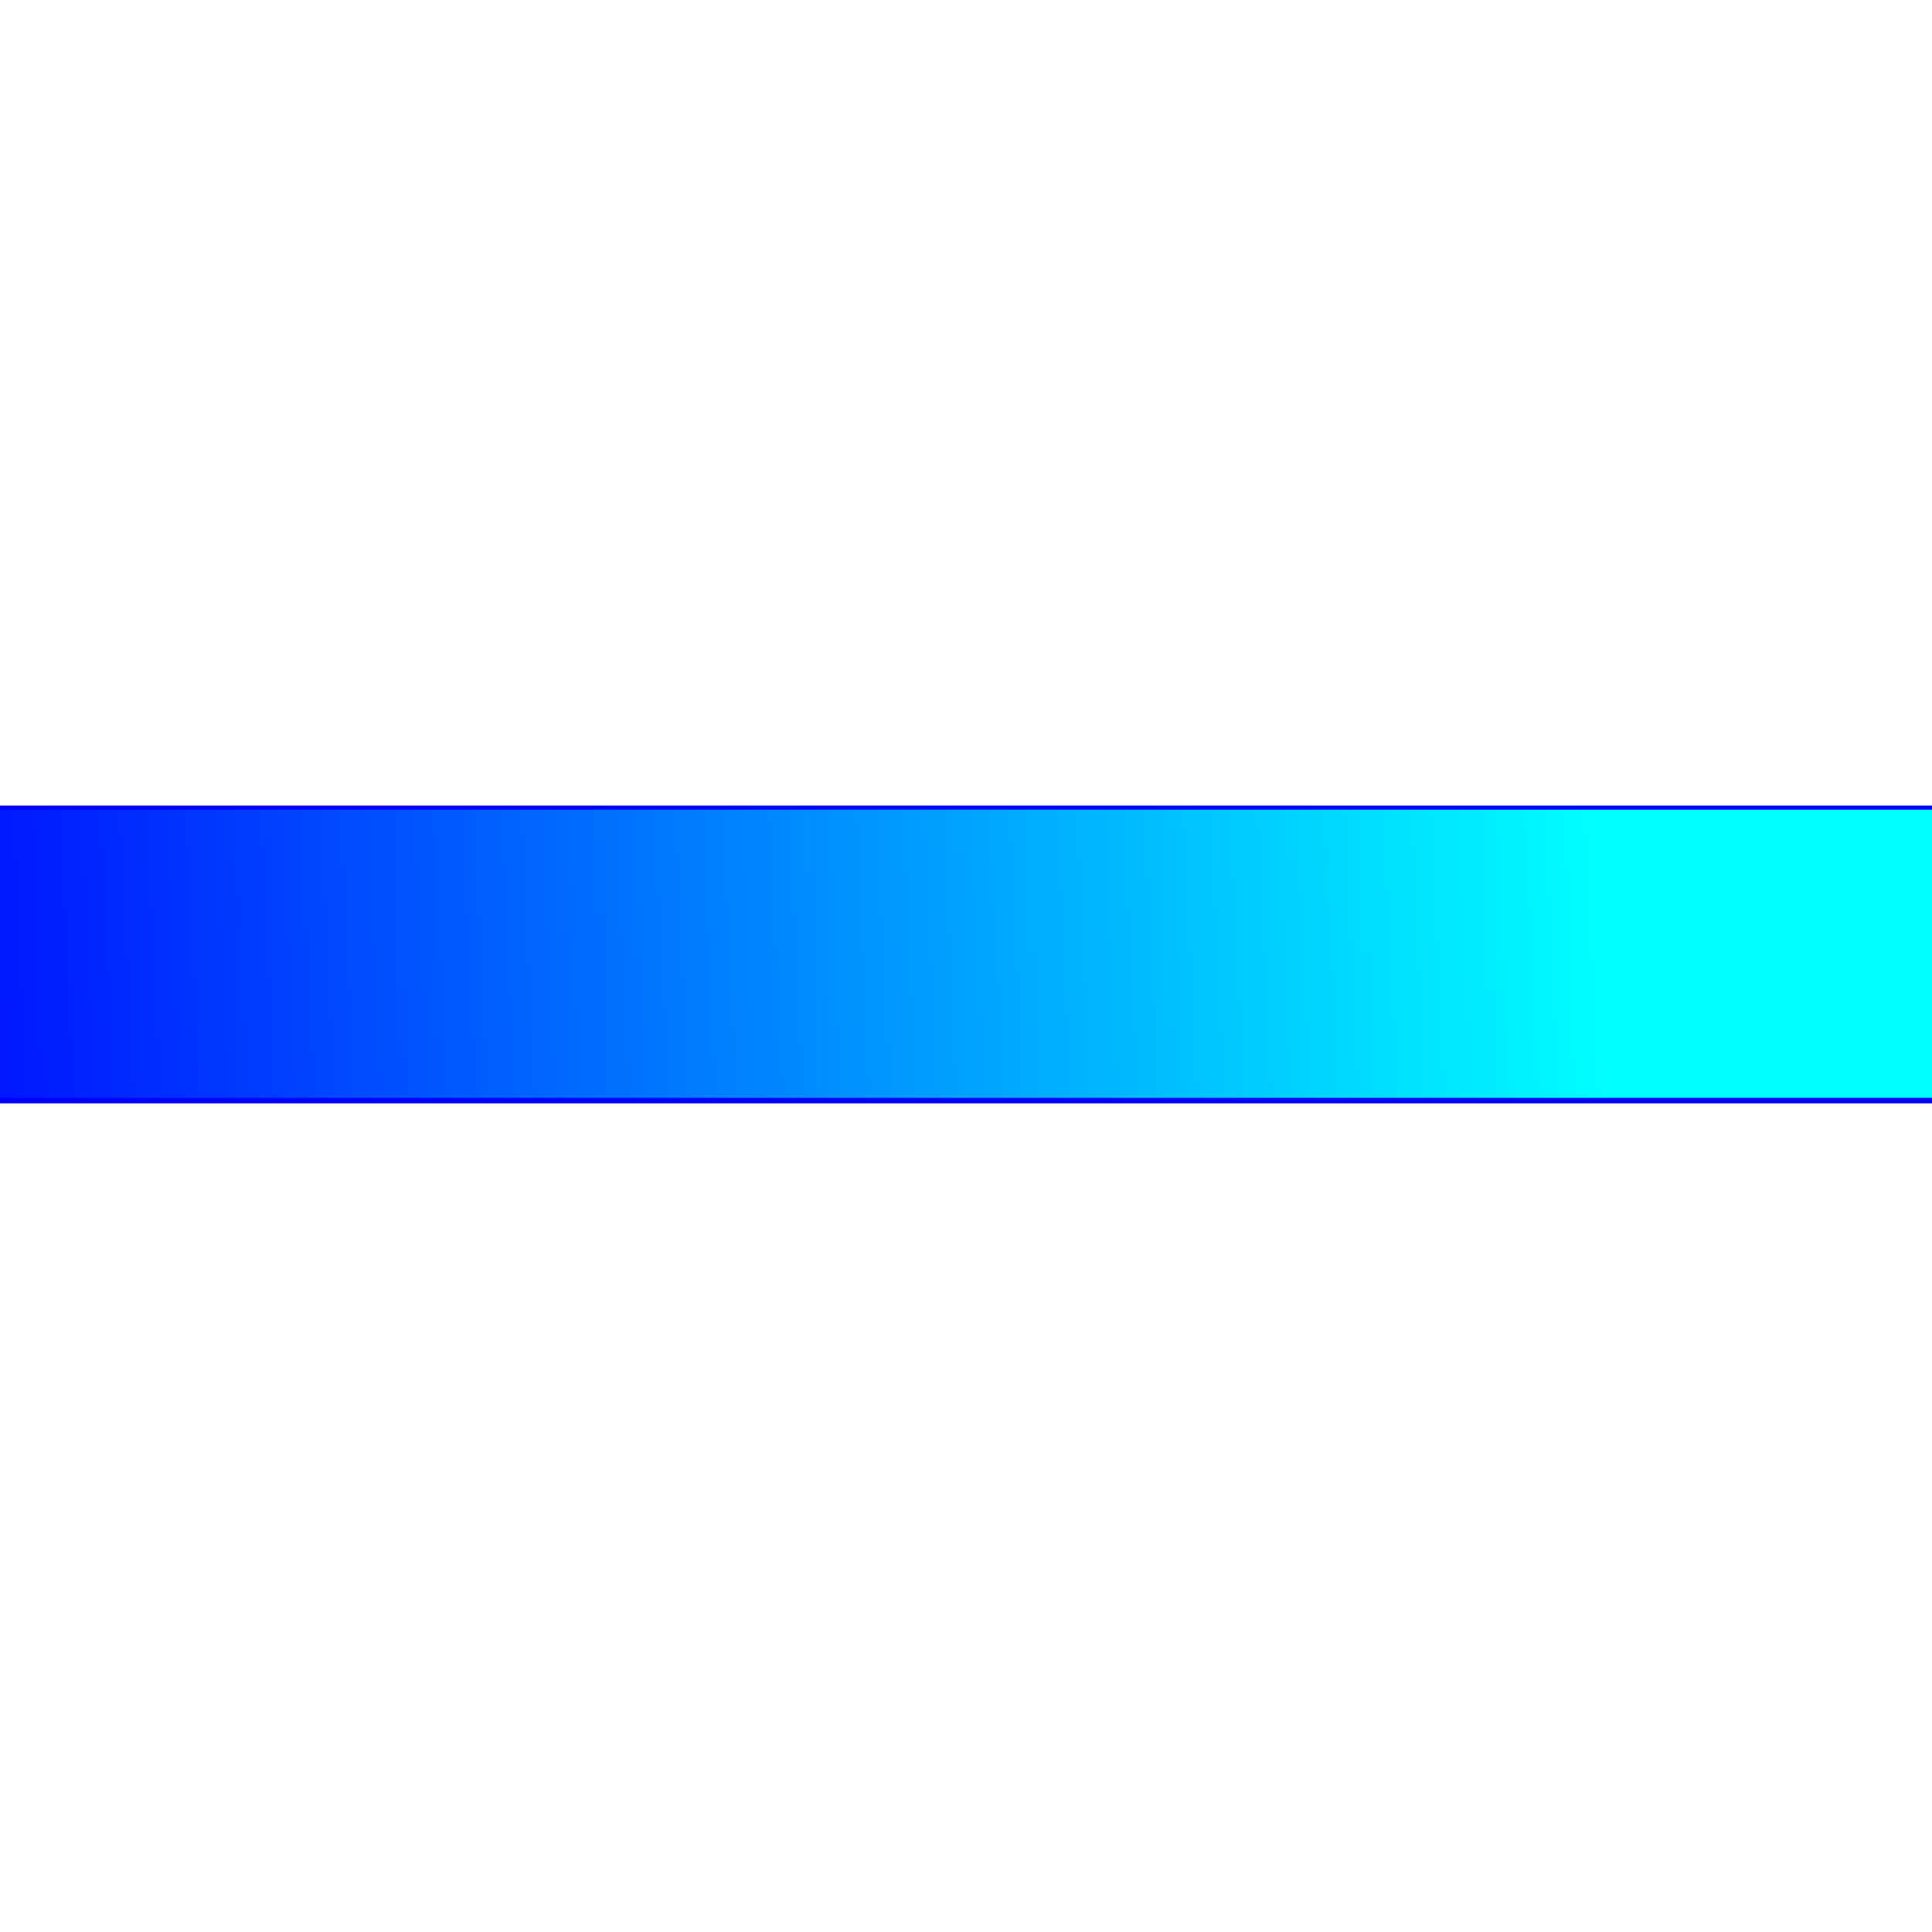
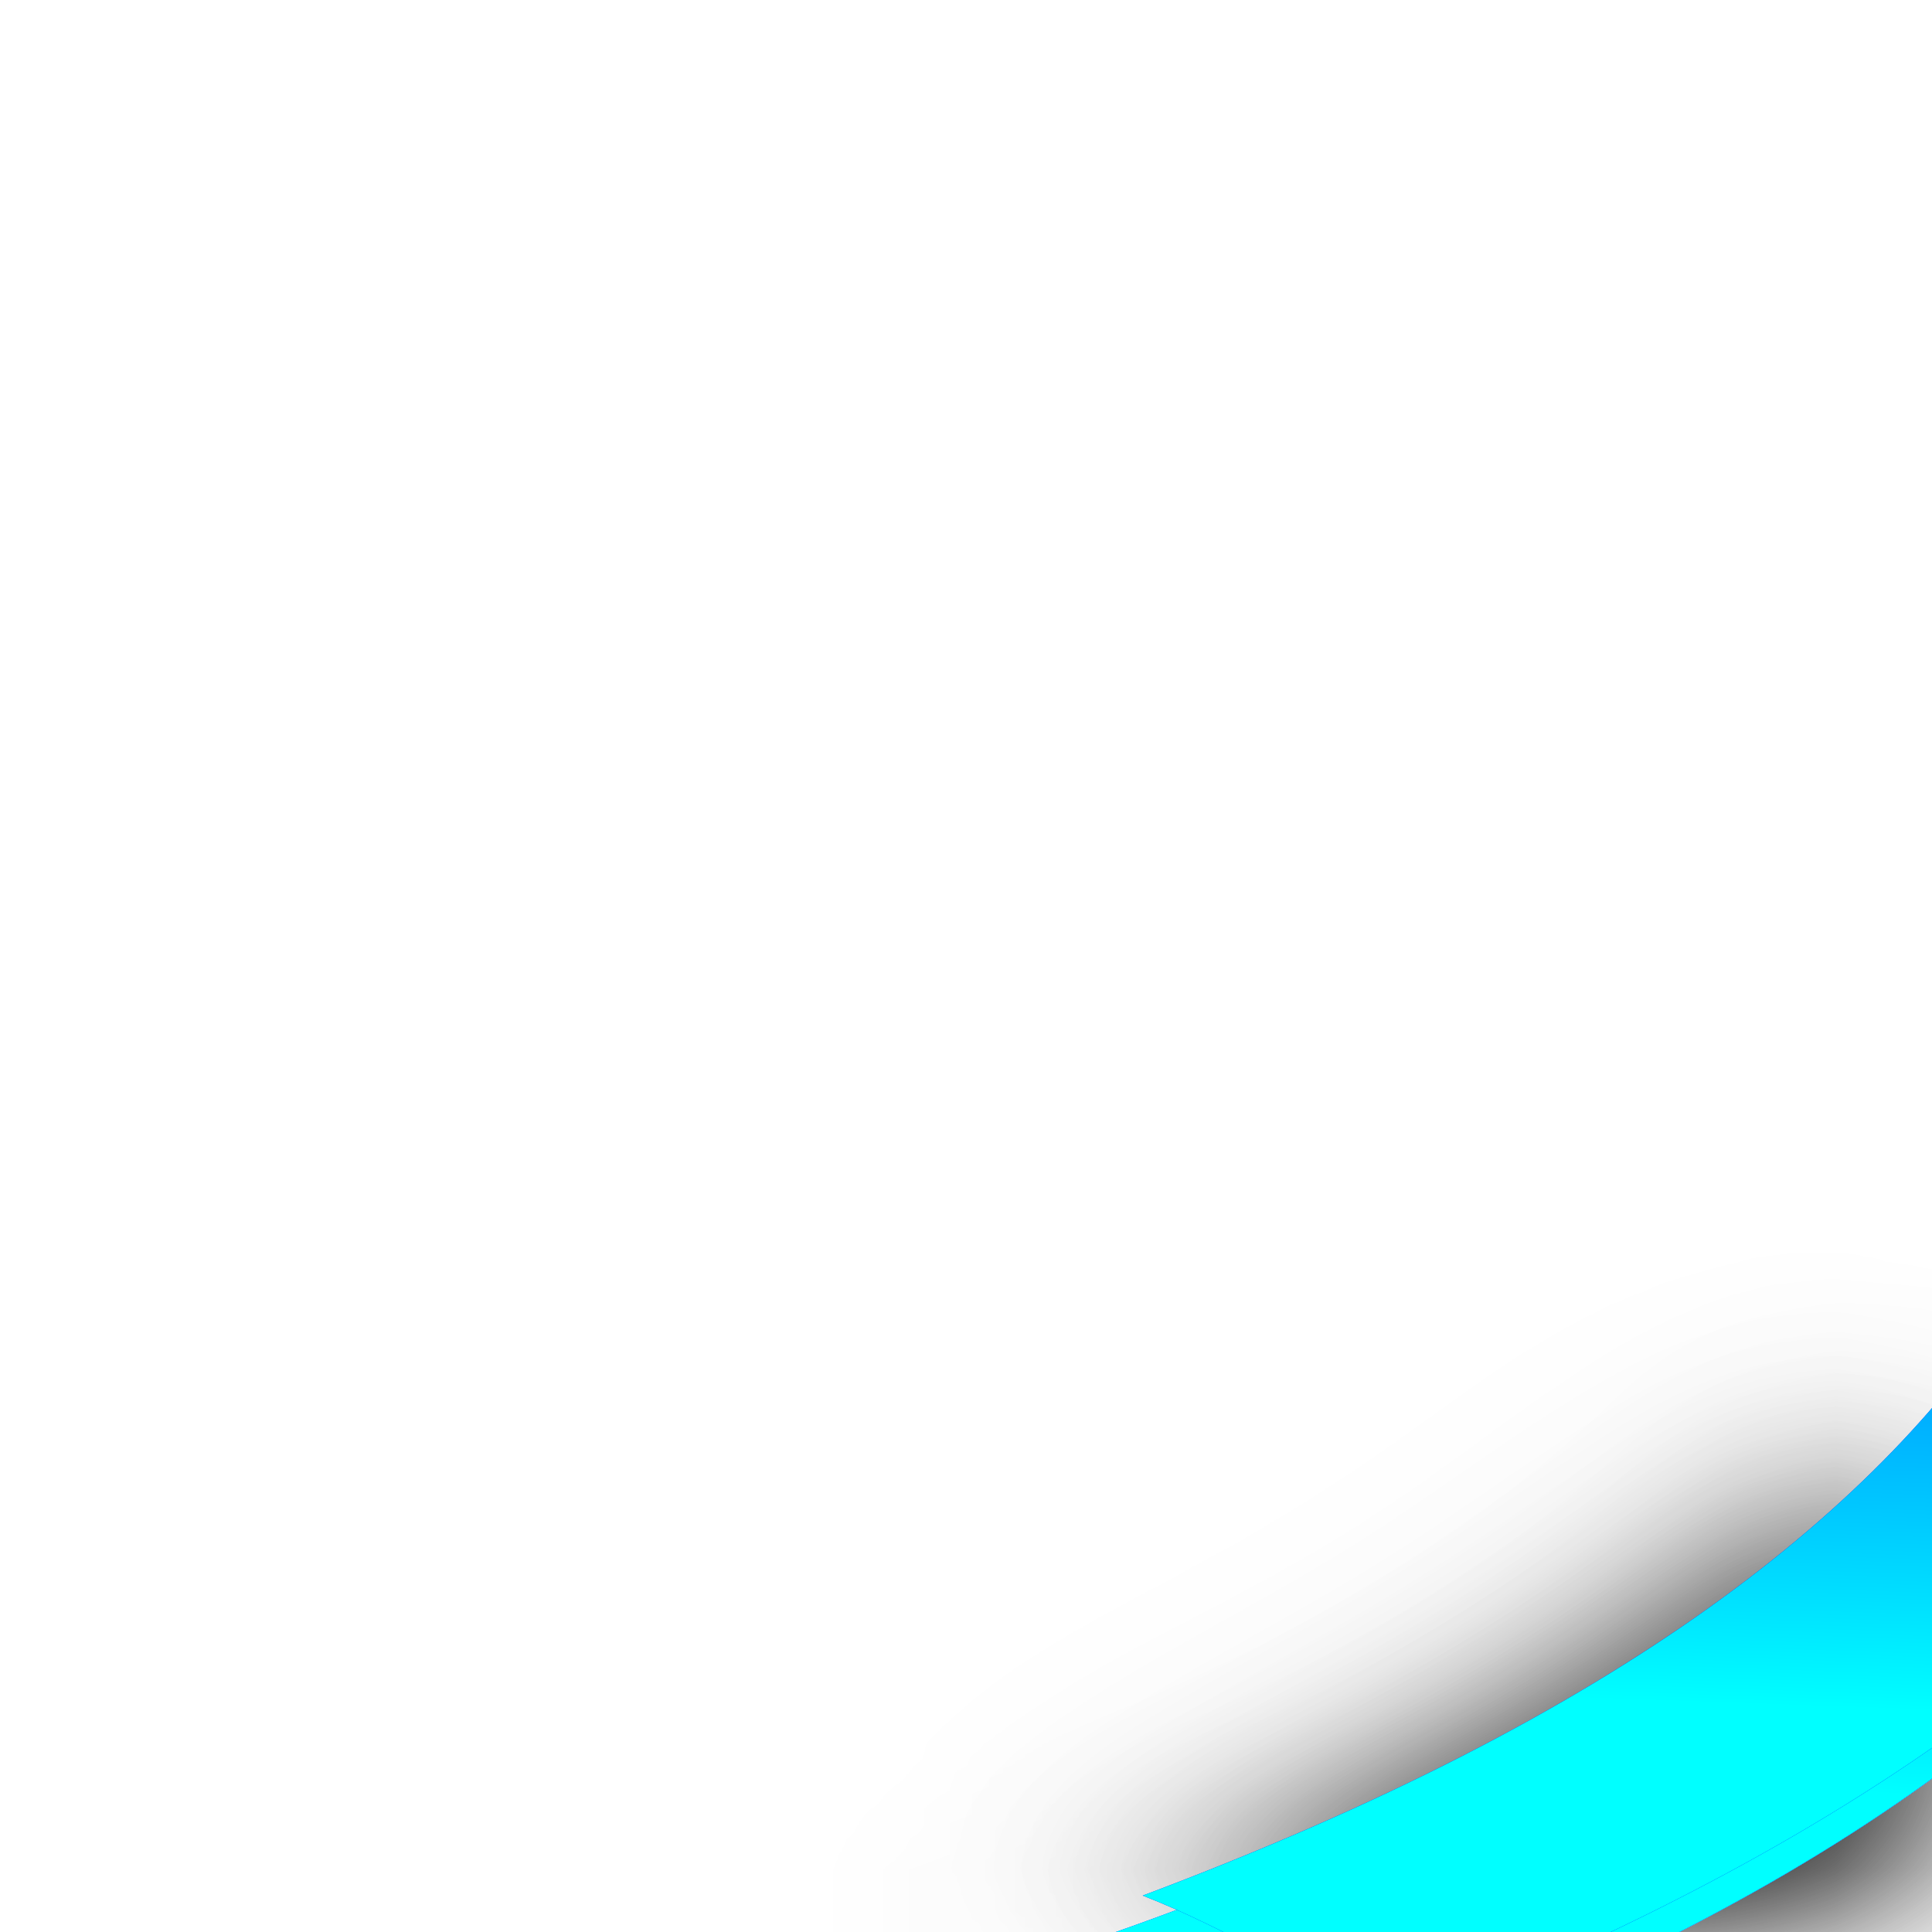
<svg xmlns="http://www.w3.org/2000/svg" xmlns:xlink="http://www.w3.org/1999/xlink" width="48px" height="48px" id="svg2869" version="1.1">
  <defs id="defs2871">
+     <linearGradient id="linearGradient2840">
+       <stop style="stop-color:#00ffff;stop-opacity:1" offset="0" id="stop2842" />
+       <stop style="stop-color:#0000ff;stop-opacity:0;" offset="1" id="stop2844" />
+     </linearGradient>
    <linearGradient xlink:href="#linearGradient2849" id="linearGradient2855" x1="106.398" y1="26.687" x2="-7.56" y2="32.304" gradientUnits="userSpaceOnUse" gradientTransform="matrix(0.3865507,0,0,0.3865507,-1.085285,13.05055)" />
    <linearGradient id="linearGradient2849">
      <stop style="stop-color:#00ffff;stop-opacity:1;" offset="0" id="stop2851" />
      <stop style="stop-color:#00ffff;stop-opacity:0;" offset="1" id="stop2853" />
    </linearGradient>
    <linearGradient xlink:href="#linearGradient2849" id="linearGradient2895" x1="106.398" y1="26.687" x2="-7.56" y2="32.304" gradientUnits="userSpaceOnUse" gradientTransform="translate(14.48609,17.61895)" />
+     <linearGradient xlink:href="#linearGradient2840" id="linearGradient2846" x1="-37.714" y1="84.571" x2="-26.857" y2="-17.714" gradientUnits="userSpaceOnUse" />
+     <linearGradient xlink:href="#linearGradient2840" id="linearGradient2854" gradientUnits="userSpaceOnUse" x1="-37.714" y1="84.571" x2="-26.857" y2="-17.714" />
+     <filter id="filter2882" width="1.5" height="1.5" x="-.25" y="-.25">
+       <feGaussianBlur id="feGaussianBlur2884" in="SourceAlpha" stdDeviation="50" result="blur" />
+       <feColorMatrix id="feColorMatrix2886" result="bluralpha" type="matrix" values="1 0 0 0 0 0 1 0 0 0 0 0 1 0 0 0 0 0 0 0 " />
+       <feOffset id="feOffset2888" in="bluralpha" dx="1" dy="1" result="offsetBlur" />
+       <feMerge id="feMerge2890" result="fbSourceGraphic">
+         <feMergeNode id="feMergeNode2892" in="offsetBlur" />
+         <feMergeNode id="feMergeNode2894" in="SourceGraphic" />
+       </feMerge>
+       <feColorMatrix result="fbSourceGraphicAlpha" in="fbSourceGraphic" values="0 0 0 -1 0 0 0 0 -1 0 0 0 0 -1 0 0 0 0 1 0" id="feColorMatrix2896" />
+       <feGaussianBlur id="feGaussianBlur2898" in="fbSourceGraphicAlpha" stdDeviation="50" result="blur" />
+       <feColorMatrix id="feColorMatrix2900" result="bluralpha" type="matrix" values="1 0 0 0 0 0 1 0 0 0 0 0 1 0 0 0 0 0 0.5 0 " />
+       <feOffset id="feOffset2902" in="bluralpha" dx="1" dy="1" result="offsetBlur" />
+       <feMerge id="feMerge2904" result="fbSourceGraphic">
+         <feMergeNode id="feMergeNode2906" in="offsetBlur" />
+         <feMergeNode id="feMergeNode2908" in="fbSourceGraphic" />
+       </feMerge>
+       <feColorMatrix result="fbSourceGraphicAlpha" in="fbSourceGraphic" values="0 0 0 -1 0 0 0 0 -1 0 0 0 0 -1 0 0 0 0 1 0" id="feColorMatrix2910" />
+       <feGaussianBlur id="feGaussianBlur2912" in="fbSourceGraphicAlpha" stdDeviation="20" result="blur" />
+       <feColorMatrix id="feColorMatrix2914" result="bluralpha" type="matrix" values="1 0 0 0 0 0 1 0 0 0 0 0 1 0 0 0 0 0 0.5 0 " />
+       <feOffset id="feOffset2916" in="bluralpha" dx="1" dy="1" result="offsetBlur" />
+       <feMerge id="feMerge2918" result="fbSourceGraphic">
+         <feMergeNode id="feMergeNode2920" in="offsetBlur" />
+         <feMergeNode id="feMergeNode2922" in="fbSourceGraphic" />
+       </feMerge>
+       <feColorMatrix result="fbSourceGraphicAlpha" in="fbSourceGraphic" values="0 0 0 -1 0 0 0 0 -1 0 0 0 0 -1 0 0 0 0 1 0" id="feColorMatrix2924" />
+       <feGaussianBlur id="feGaussianBlur2926" in="fbSourceGraphicAlpha" stdDeviation="5" result="blur" />
+       <feColorMatrix id="feColorMatrix2928" result="bluralpha" type="matrix" values="1 0 0 0 0 0 1 0 0 0 0 0 1 0 0 0 0 0 0.5 0 " />
+       <feOffset id="feOffset2930" in="bluralpha" dx="1" dy="1" result="offsetBlur" />
+       <feMerge id="feMerge2932" result="fbSourceGraphic">
+         <feMergeNode id="feMergeNode2934" in="offsetBlur" />
+         <feMergeNode id="feMergeNode2936" in="fbSourceGraphic" />
+       </feMerge>
+       <feColorMatrix result="fbSourceGraphicAlpha" in="fbSourceGraphic" values="0 0 0 -1 0 0 0 0 -1 0 0 0 0 -1 0 0 0 0 1 0" id="feColorMatrix2938" />
+       <feGaussianBlur id="feGaussianBlur2940" in="fbSourceGraphicAlpha" stdDeviation="3" result="blur" />
+       <feColorMatrix id="feColorMatrix2942" result="bluralpha" type="matrix" values="1 0 0 0 0 0 1 0 0 0 0 0 1 0 0 0 0 0 0.5 0 " />
+       <feOffset id="feOffset2944" in="bluralpha" dx="1" dy="1" result="offsetBlur" />
+       <feMerge id="feMerge2946">
+         <feMergeNode id="feMergeNode2948" in="offsetBlur" />
+         <feMergeNode id="feMergeNode2950" in="fbSourceGraphic" />
+       </feMerge>
+     </filter>
+     <linearGradient xlink:href="#linearGradient2840" id="linearGradient2966" gradientUnits="userSpaceOnUse" x1="-37.714" y1="84.571" x2="-26.857" y2="-17.714" gradientTransform="translate(0,5.323415)" />
+     <filter id="filter2983" width="1.5" height="1.5" x="-.25" y="-.25">
+       <feGaussianBlur id="feGaussianBlur2985" in="SourceAlpha" stdDeviation="1" result="blur" />
+       <feColorMatrix id="feColorMatrix2987" result="bluralpha" type="matrix" values="1 0 0 0 0 0 1 0 0 0 0 0 1 0 0 0 0 0 0.5 0 " />
+       <feOffset id="feOffset2989" in="bluralpha" dx="1" dy="1" result="offsetBlur" />
+       <feMerge id="feMerge2991" result="fbSourceGraphic">
+         <feMergeNode id="feMergeNode2993" in="offsetBlur" />
+         <feMergeNode id="feMergeNode2995" in="SourceGraphic" />
+       </feMerge>
+       <feColorMatrix result="fbSourceGraphicAlpha" in="fbSourceGraphic" values="0 0 0 -1 0 0 0 0 -1 0 0 0 0 -1 0 0 0 0 1 0" id="feColorMatrix2997" />
+       <feGaussianBlur id="feGaussianBlur2999" in="fbSourceGraphicAlpha" stdDeviation="1" result="blur" />
+       <feColorMatrix id="feColorMatrix3001" result="bluralpha" type="matrix" values="1 0 0 0 0 0 1 0 0 0 0 0 1 0 0 0 0 0 0.5 0 " />
+       <feOffset id="feOffset3003" in="bluralpha" dx="1" dy="1" result="offsetBlur" />
+       <feMerge id="feMerge3005" result="fbSourceGraphic">
+         <feMergeNode id="feMergeNode3007" in="offsetBlur" />
+         <feMergeNode id="feMergeNode3009" in="fbSourceGraphic" />
+       </feMerge>
+       <feColorMatrix result="fbSourceGraphicAlpha" in="fbSourceGraphic" values="0 0 0 -1 0 0 0 0 -1 0 0 0 0 -1 0 0 0 0 1 0" id="feColorMatrix3011" />
+       <feGaussianBlur id="feGaussianBlur3013" in="fbSourceGraphicAlpha" stdDeviation="1.1" result="blur" />
+       <feColorMatrix id="feColorMatrix3015" result="bluralpha" type="matrix" values="1 0 0 0 0 0 1 0 0 0 0 0 1 0 0 0 0 0 0.5 0 " />
+       <feOffset id="feOffset3017" in="bluralpha" dx="1" dy="1" result="offsetBlur" />
+       <feMerge id="feMerge3019">
+         <feMergeNode id="feMergeNode3021" in="offsetBlur" />
+         <feMergeNode id="feMergeNode3023" in="fbSourceGraphic" />
+       </feMerge>
+     </filter>
+     <linearGradient xlink:href="#linearGradient2840" id="linearGradient3025" gradientUnits="userSpaceOnUse" x1="-37.714" y1="84.571" x2="-26.857" y2="-17.714" />
+     <filter id="filter2893" width="1.5" height="1.5" x="-.25" y="-.25">
+       <feGaussianBlur id="feGaussianBlur2895" in="SourceAlpha" stdDeviation="5" result="blur" />
+       <feColorMatrix id="feColorMatrix2897" result="bluralpha" type="matrix" values="1 0 0 0 0 0 1 0 0 0 0 0 1 0 0 0 0 0 0.5 0 " />
+       <feOffset id="feOffset2899" in="bluralpha" dx="1" dy="1" result="offsetBlur" />
+       <feMerge id="feMerge2901" result="fbSourceGraphic">
+         <feMergeNode id="feMergeNode2903" in="offsetBlur" />
+         <feMergeNode id="feMergeNode2905" in="SourceGraphic" />
+       </feMerge>
+       <feColorMatrix result="fbSourceGraphicAlpha" in="fbSourceGraphic" values="0 0 0 -1 0 0 0 0 -1 0 0 0 0 -1 0 0 0 0 1 0" id="feColorMatrix2907" />
+       <feGaussianBlur id="feGaussianBlur2909" in="fbSourceGraphicAlpha" stdDeviation="5" result="blur" />
+       <feColorMatrix id="feColorMatrix2911" result="bluralpha" type="matrix" values="1 0 0 0 0 0 1 0 0 0 0 0 1 0 0 0 0 0 0.5 0 " />
+       <feOffset id="feOffset2913" in="bluralpha" dx="1" dy="1" result="offsetBlur" />
+       <feMerge id="feMerge2915" result="fbSourceGraphic">
+         <feMergeNode id="feMergeNode2917" in="offsetBlur" />
+         <feMergeNode id="feMergeNode2919" in="fbSourceGraphic" />
+       </feMerge>
+       <feColorMatrix result="fbSourceGraphicAlpha" in="fbSourceGraphic" values="0 0 0 -1 0 0 0 0 -1 0 0 0 0 -1 0 0 0 0 1 0" id="feColorMatrix2921" />
+       <feGaussianBlur id="feGaussianBlur2923" in="fbSourceGraphicAlpha" stdDeviation="5" result="blur" />
+       <feColorMatrix id="feColorMatrix2925" result="bluralpha" type="matrix" values="1 0 0 0 0 0 1 0 0 0 0 0 1 0 0 0 0 0 0.5 0 " />
+       <feOffset id="feOffset2927" in="bluralpha" dx="1" dy="1" result="offsetBlur" />
+       <feMerge id="feMerge2929">
+         <feMergeNode id="feMergeNode2931" in="offsetBlur" />
+         <feMergeNode id="feMergeNode2933" in="fbSourceGraphic" />
+       </feMerge>
+     </filter>
  </defs>
-   <g id="layer1">
-     <text xml:space="preserve" style="font-size:55.663px;font-style:normal;font-weight:normal;fill:#0000ff;fill-opacity:1;stroke:none;font-family:Bitstream Vera Sans" x="-4.189" y="45.07" id="text2816" transform="scale(0.9863746,1.013814)">
-       <tspan id="tspan2818" x="-4.189" y="45.07" style="font-style:normal;font-variant:normal;font-weight:bold;font-stretch:normal;fill:#0000ff;fill-opacity:1;font-family:AR PL UKai CN;-inkscape-font-specification:AR PL UKai CN Bold">一</tspan>
-     </text>
-     <text id="text2845" y="44.859" x="-3.752" style="font-size:54.478px;font-style:normal;font-weight:normal;fill:url(#linearGradient2855);fill-opacity:1;stroke:none;font-family:Bitstream Vera Sans" xml:space="preserve" transform="scale(0.9973458,1.002661)">
-       <tspan style="font-style:normal;font-variant:normal;font-weight:bold;font-stretch:normal;fill:url(#linearGradient2855);fill-opacity:1;font-family:AR PL UKai CN;-inkscape-font-specification:AR PL UKai CN Bold" y="44.859" x="-3.752" id="tspan2847">一</tspan>
-     </text>
+   <g id="layer1" style="display:inline">
+     <g id="g2848" transform="matrix(0.6410708,0,0,0.4174642,50.0921,7.818244)" style="filter:url(#filter2882)" />
+     <g style="display:inline;filter:url(#filter2893)" id="g2968" transform="matrix(0.6410708,0,0,0.4174642,50.0921,7.818244)">
+       <text id="text2970" y="95.429" x="-68.571" style="font-size:144px;font-style:normal;font-variant:normal;font-weight:normal;font-stretch:normal;fill:#0000ff;fill-opacity:1;stroke:none;font-family:AR PL UKai CN;-inkscape-font-specification:AR PL UKai CN" xml:space="preserve">
+         <tspan y="95.429" x="-68.571" id="tspan2972">丿</tspan>
+       </text>
+       <text xml:space="preserve" style="font-size:144px;font-style:normal;font-variant:normal;font-weight:normal;font-stretch:normal;fill:url(#linearGradient2854);fill-opacity:1;stroke:none;font-family:AR PL UKai CN;-inkscape-font-specification:AR PL UKai CN" x="-68.571" y="95.429" id="text2974">
+         <tspan style="fill:url(#linearGradient2854);fill-opacity:1" id="tspan2976" x="-68.571" y="95.429">丿</tspan>
+       </text>
+     </g>
+   </g>
+   <g id="g2856" style="display:inline">
+     <g transform="matrix(0.6406972,-0.02188379,0.01425069,0.4172209,50.63475,5.690428)" id="g2858">
+       <text xml:space="preserve" style="font-size:144px;font-style:normal;font-variant:normal;font-weight:normal;font-stretch:normal;fill:#0000ff;fill-opacity:1;stroke:none;font-family:AR PL UKai CN;-inkscape-font-specification:AR PL UKai CN" x="-68.571" y="95.429" id="text2860">
+         <tspan id="tspan2862" x="-68.571" y="95.429">丿</tspan>
+       </text>
+       <text id="text2864" y="95.429" x="-68.571" style="font-size:144px;font-style:normal;font-variant:normal;font-weight:normal;font-stretch:normal;fill:url(#linearGradient3025);fill-opacity:1;stroke:none;font-family:AR PL UKai CN;-inkscape-font-specification:AR PL UKai CN" xml:space="preserve">
+         <tspan y="95.429" x="-68.571" id="tspan2866" style="fill:url(#linearGradient3025);fill-opacity:1">丿</tspan>
+       </text>
+     </g>
  </g>
</svg>
